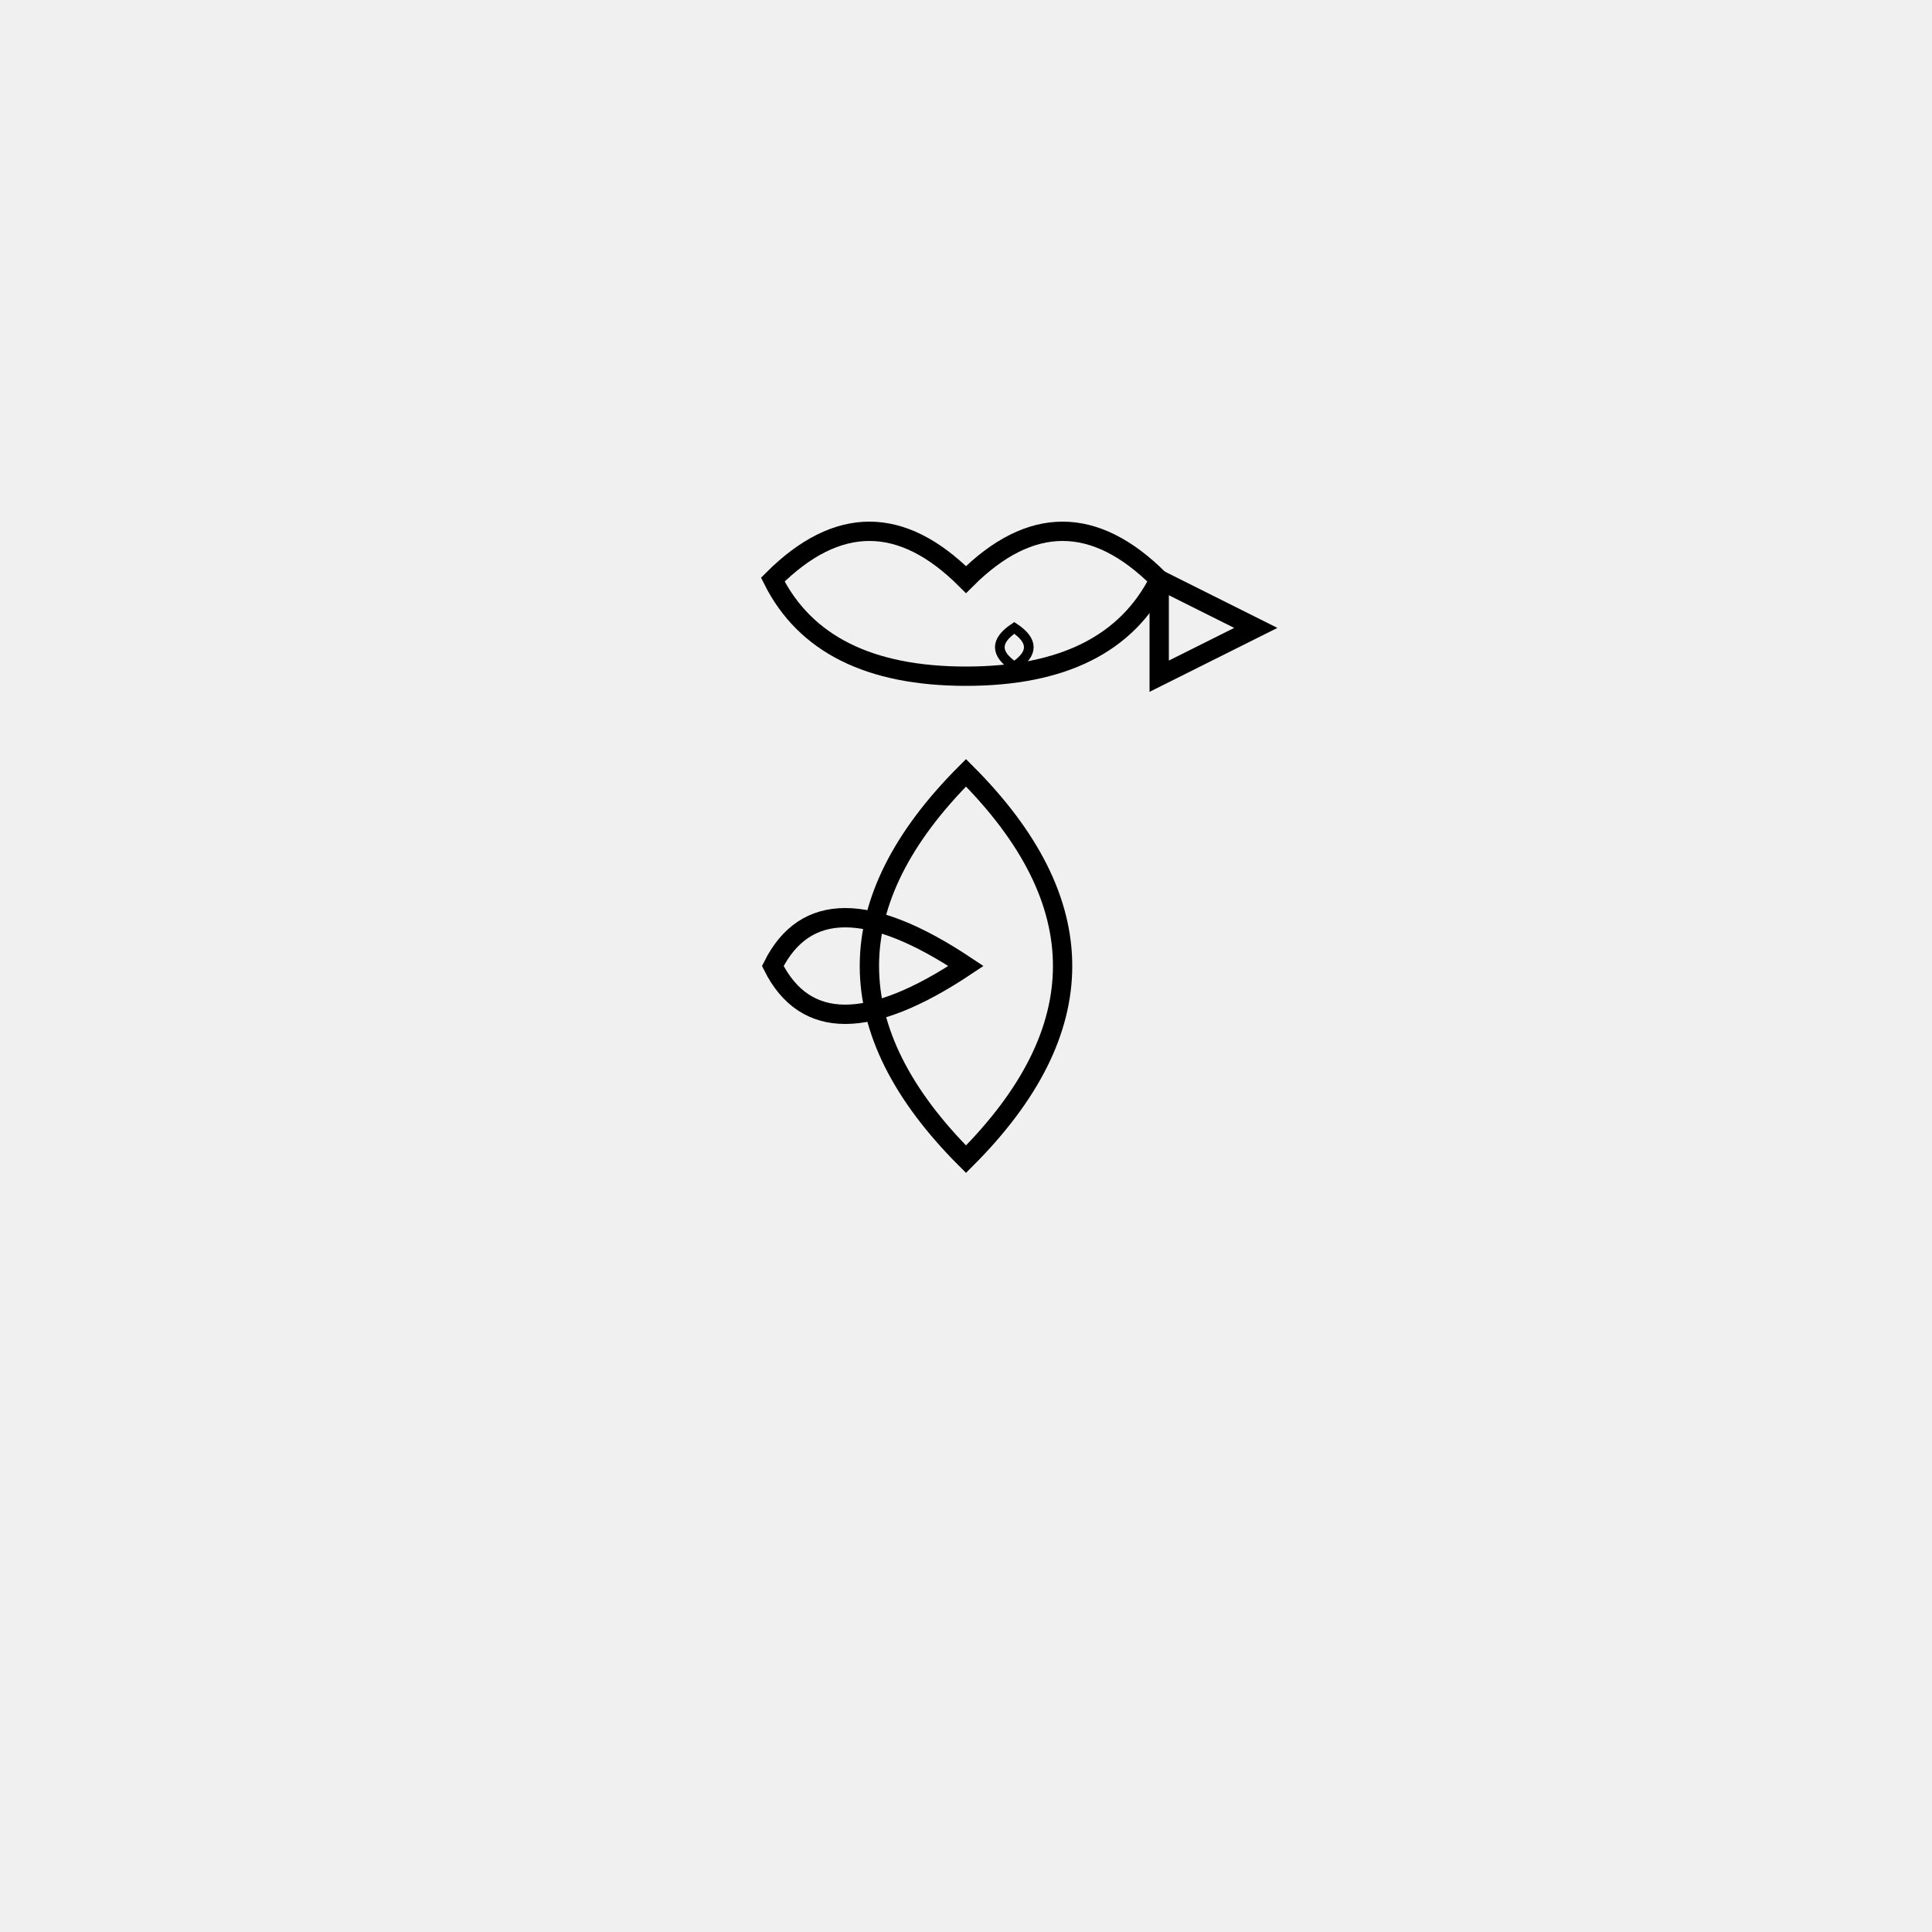
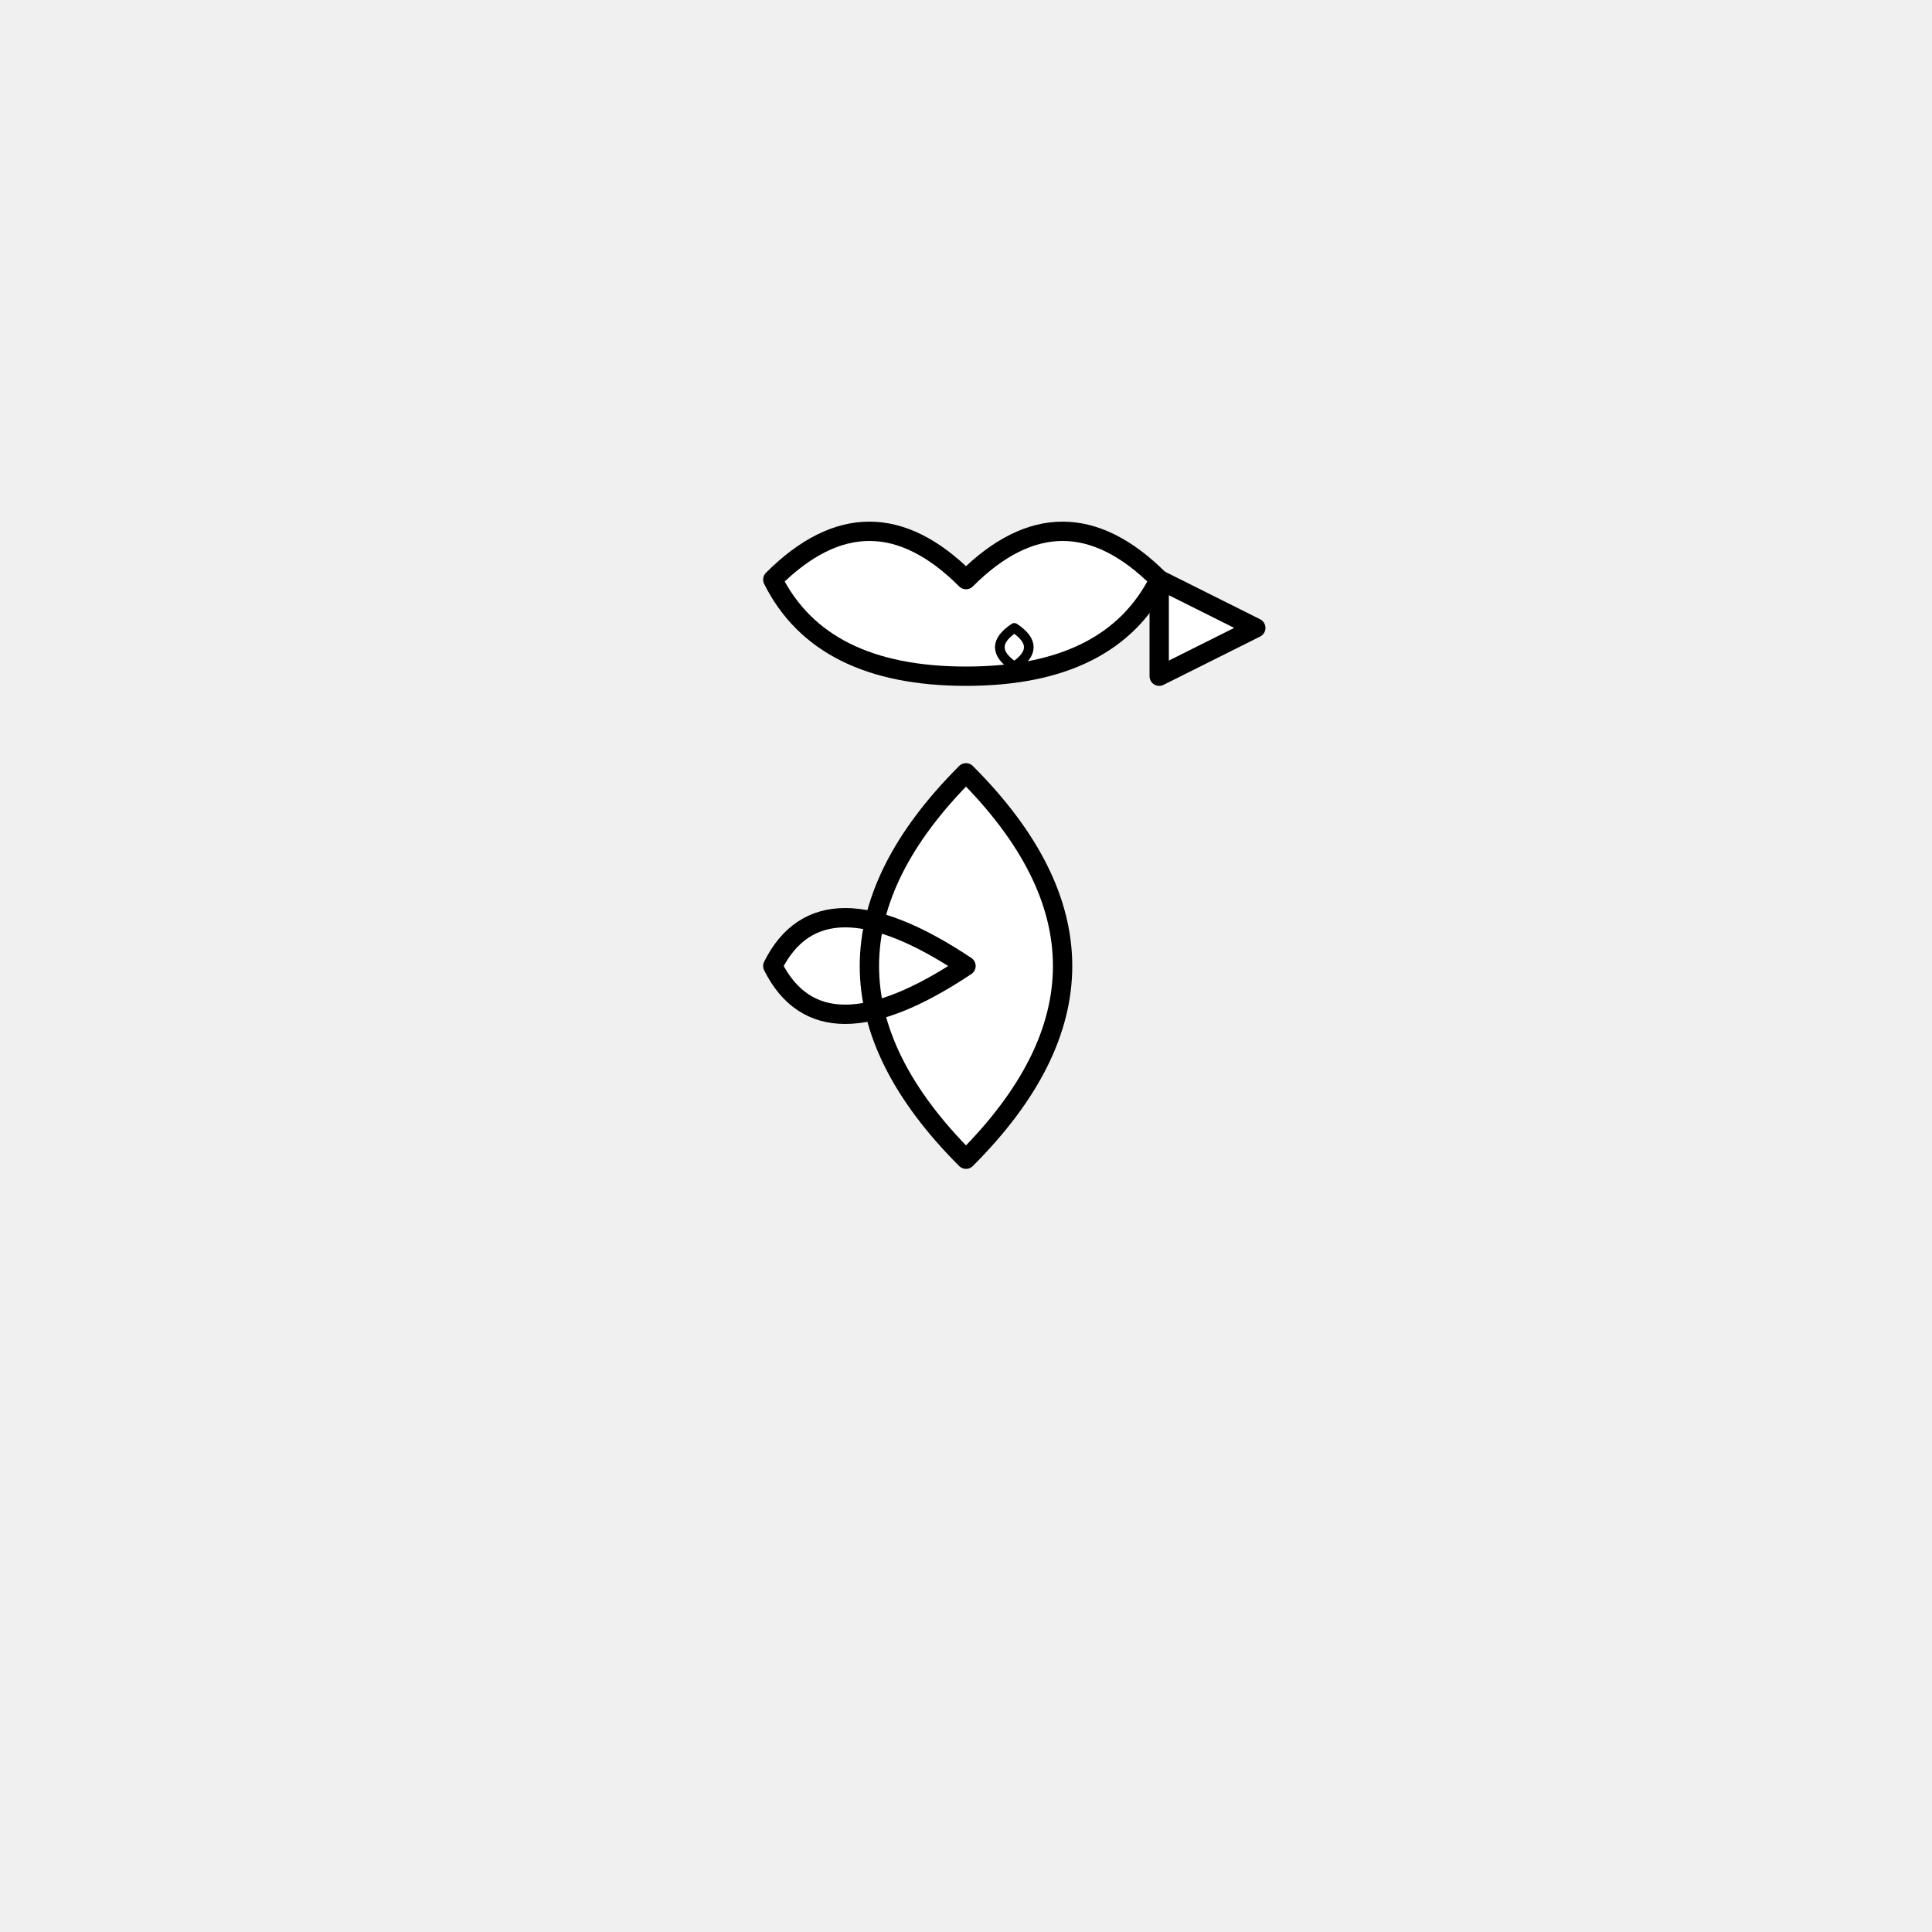
<svg xmlns="http://www.w3.org/2000/svg" viewBox="0 0 200 200">
-   <path id="body" d="M 100 80 Q 120 100 100 120 Q 80 100 100 80 Z" fill="none" stroke="black" stroke-width="2" />
-   <path id="head" d="M 100 60 Q 110 50 120 60 Q 115 70 100 70 Q 85 70 80 60 Q 90 50 100 60 Z" fill="none" stroke="black" stroke-width="2" />
-   <path id="wing" d="M 100 100 Q 85 90 80 100 Q 85 110 100 100 Z" fill="none" stroke="black" stroke-width="2" />
-   <path id="beak" d="M 120 60 L 130 65 L 120 70 Z" fill="none" stroke="black" stroke-width="2" />
-   <path id="eye" d="M 105 65 Q 108 67 105 69 Q 102 67 105 65 Z" fill="none" stroke="black" stroke-width="1" />
+   <g id="fill-areas">
+     <path id="area_body" d="M 100 80 Q 120 100 100 120 Q 80 100 100 80 Z" fill="#FFFFFF" />
+     <path id="area_head" d="M 100 60 Q 110 50 120 60 Q 115 70 100 70 Q 85 70 80 60 Q 90 50 100 60 Z" fill="#FFFFFF" />
+     <path id="area_wing" d="M 100 100 Q 85 90 80 100 Q 85 110 100 100 Z" fill="#FFFFFF" />
+     <path id="area_beak" d="M 120 60 L 130 65 L 120 70 Z" fill="#FFFFFF" />
+     <path id="area_eye" d="M 105 65 Q 108 67 105 69 Q 102 67 105 65 Z" fill="#FFFFFF" />
+   </g>
+   <g id="line-art">
+     <path d="M 100 80 Q 120 100 100 120 Q 80 100 100 80 Z" fill="none" stroke="black" stroke-width="2" stroke-linecap="round" stroke-linejoin="round" />
+     <path d="M 100 60 Q 110 50 120 60 Q 115 70 100 70 Q 85 70 80 60 Q 90 50 100 60 Z" fill="none" stroke="black" stroke-width="2" stroke-linecap="round" stroke-linejoin="round" />
+     <path d="M 100 100 Q 85 90 80 100 Q 85 110 100 100 Z" fill="none" stroke="black" stroke-width="2" stroke-linecap="round" stroke-linejoin="round" />
+     <path d="M 120 60 L 130 65 L 120 70 Z" fill="none" stroke="black" stroke-width="2" stroke-linecap="round" stroke-linejoin="round" />
+     <path d="M 105 65 Q 108 67 105 69 Q 102 67 105 65 Z" fill="none" stroke="black" stroke-width="1" stroke-linecap="round" stroke-linejoin="round" />
+   </g>
</svg>
